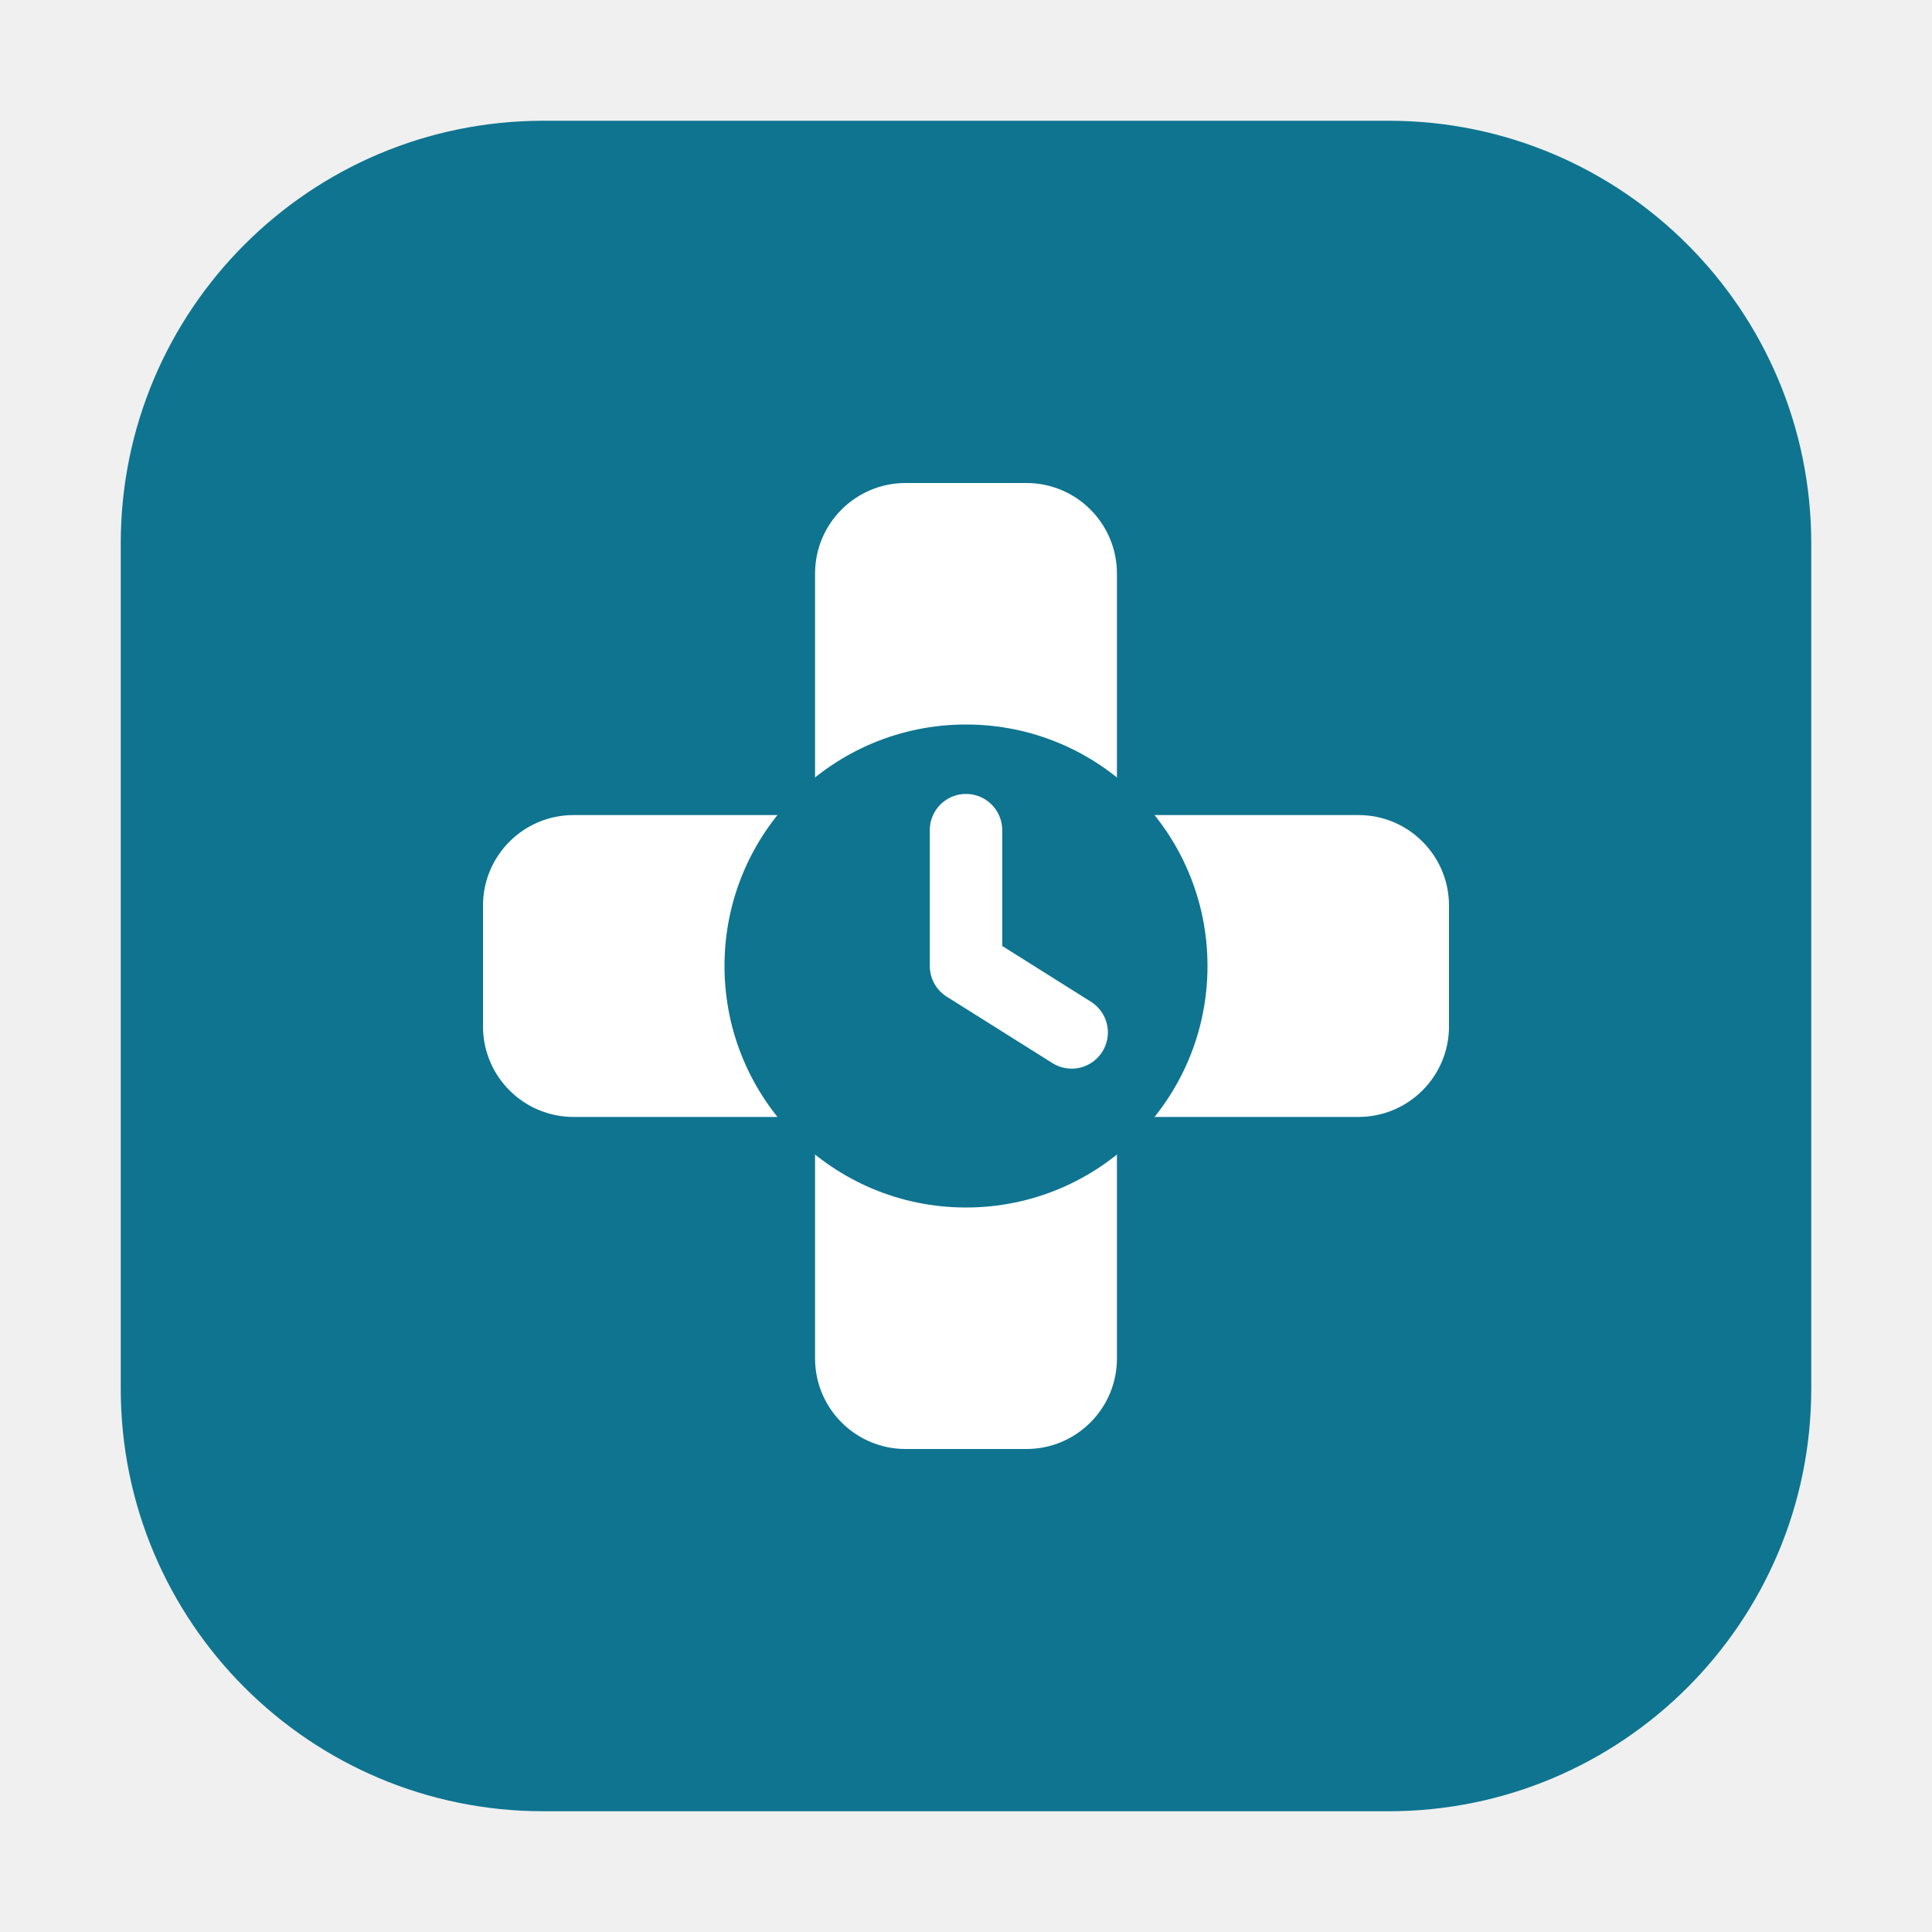
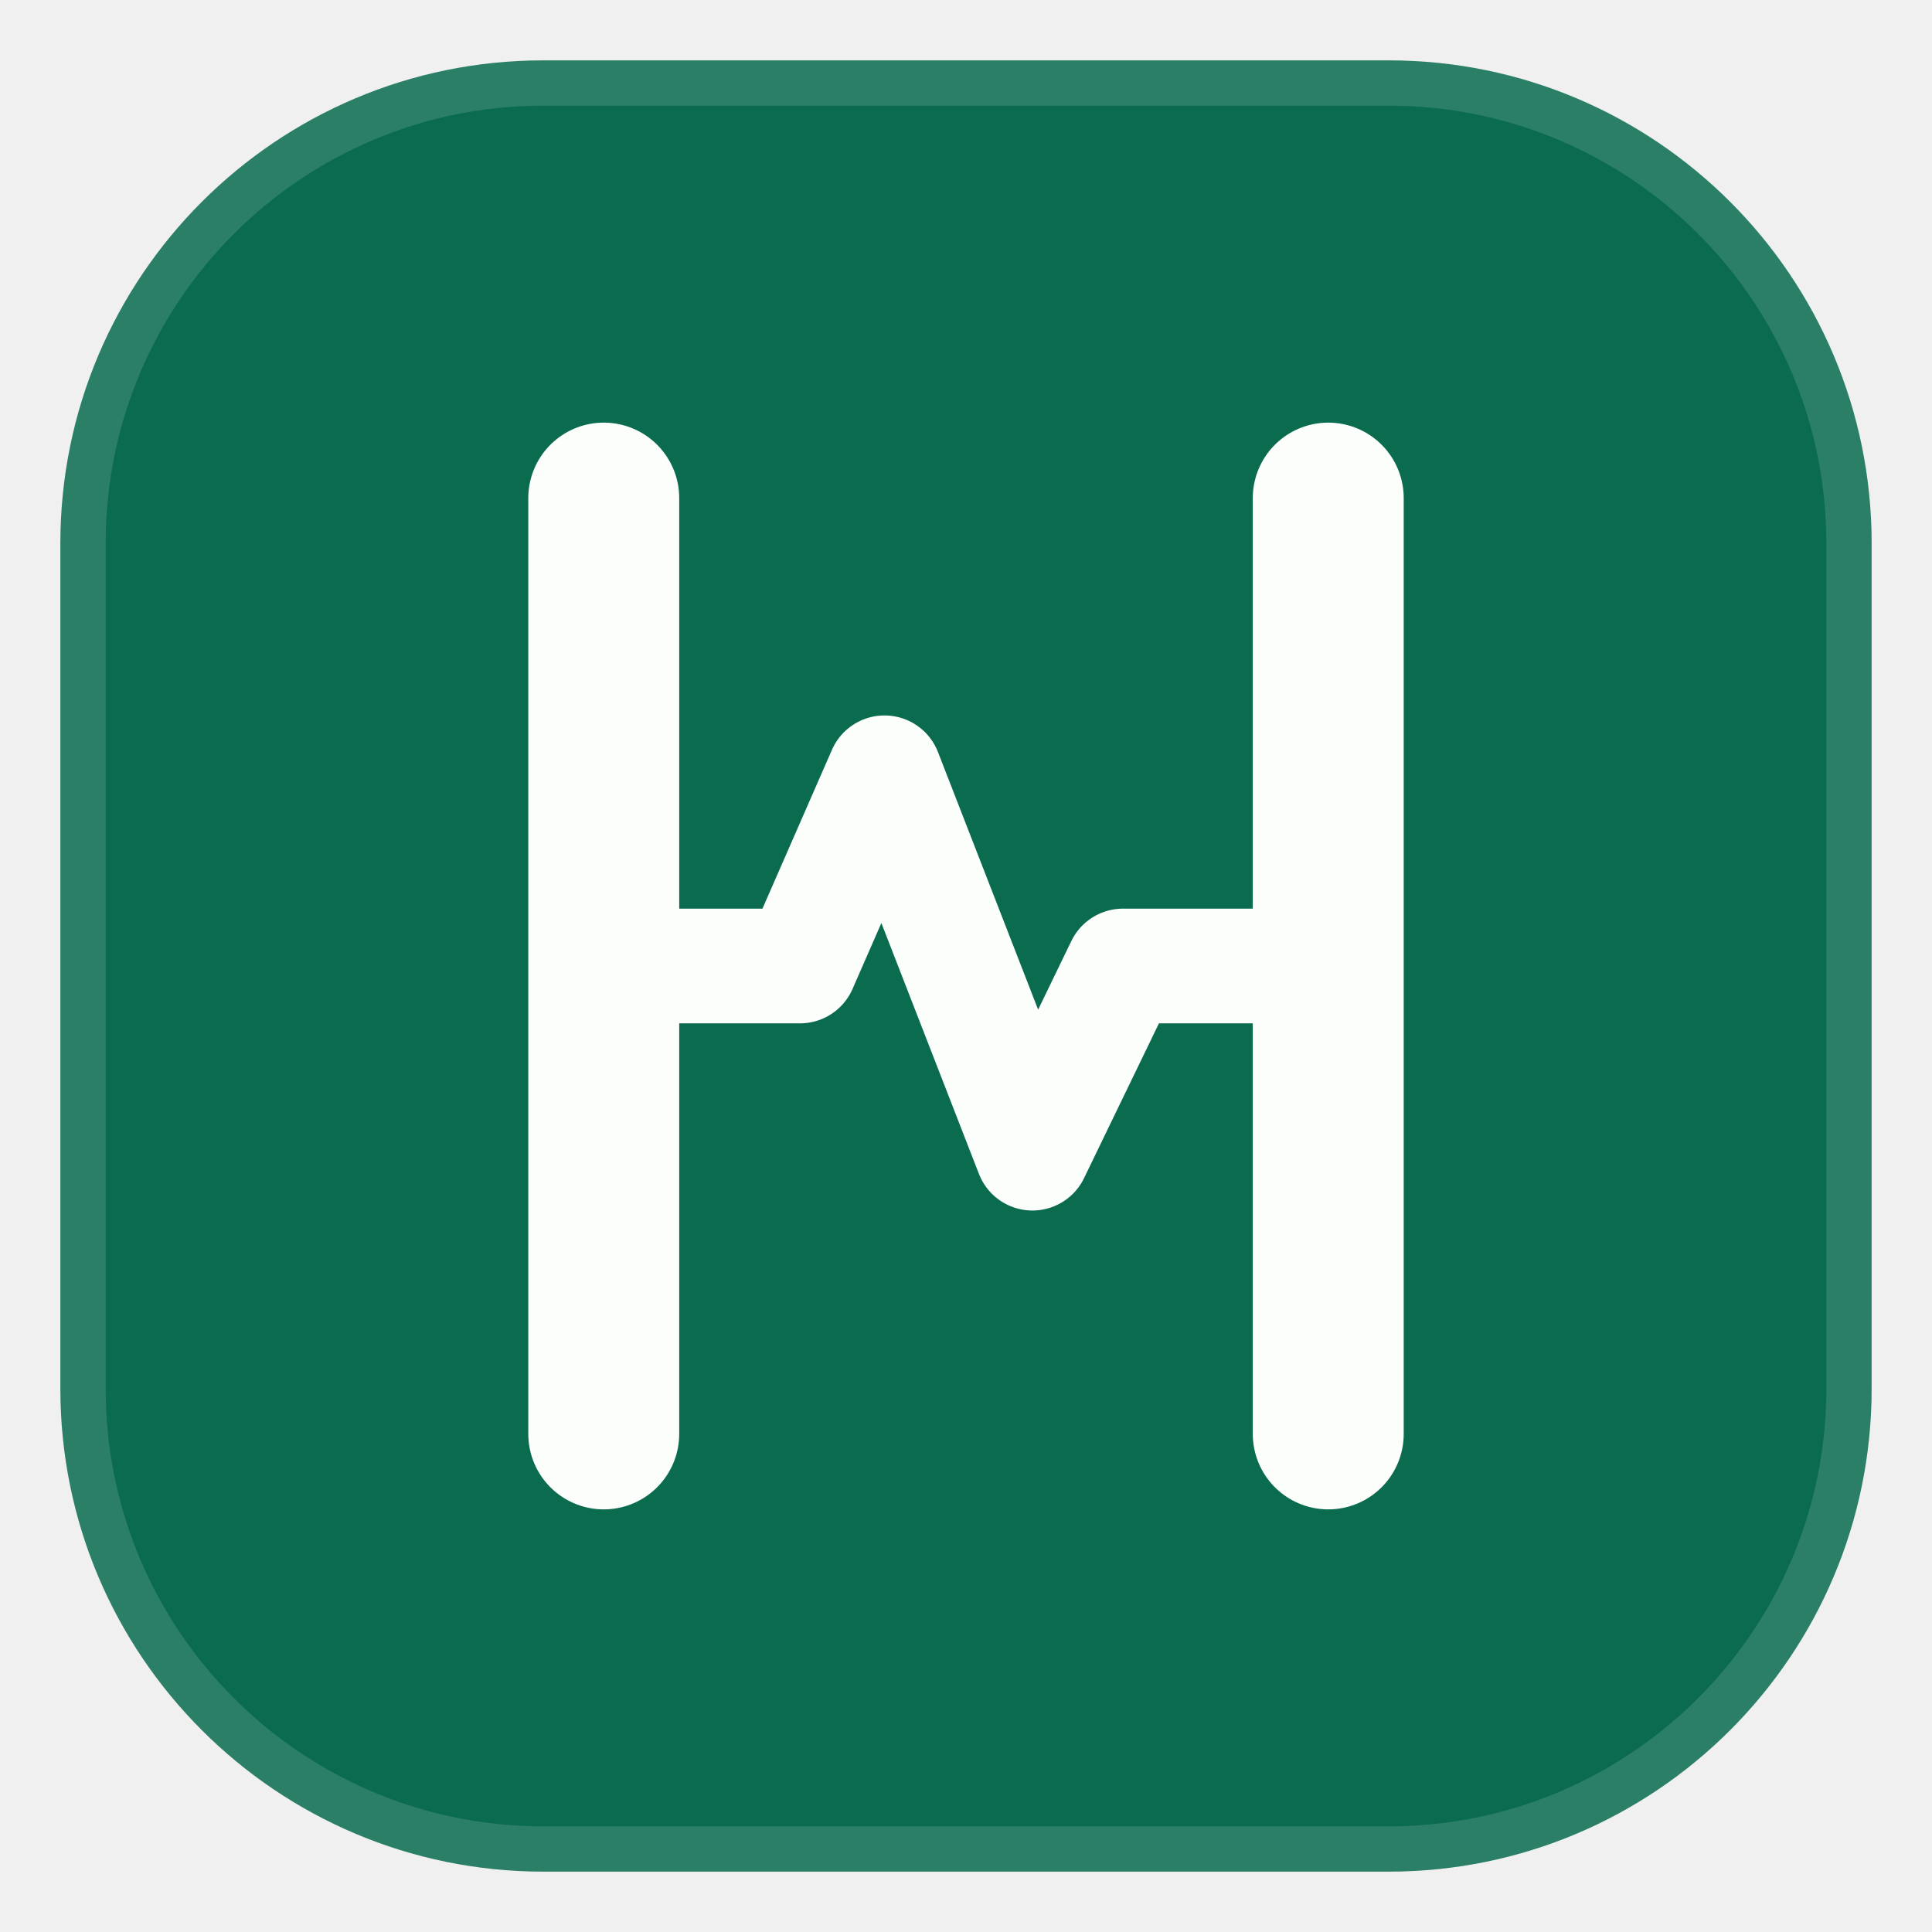
- <svg xmlns="http://www.w3.org/2000/svg" viewBox="0 0 64 64" role="img" aria-label="HAES logo">
-   <rect x="4" y="4" width="56" height="56" rx="14" fill="#0e7490" />
-   <rect x="16" y="27" width="32" height="10" rx="3" fill="#ffffff" />
-   <rect x="27" y="16" width="10" height="32" rx="3" fill="#ffffff" />
-   <circle cx="32" cy="32" r="8" fill="#0e7490" />
-   <path d="M32 27.5V32L35.5 34.2" fill="none" stroke="#ffffff" stroke-width="2.4" stroke-linecap="round" stroke-linejoin="round" />
+ <svg xmlns="http://www.w3.org/2000/svg" viewBox="0 0 64 64" role="img" aria-label="HAES">
+   <rect x="2" y="2" width="60" height="60" rx="16" fill="#0A6B4F" />
+   <rect x="2.75" y="2.75" width="58.5" height="58.5" rx="15.25" fill="none" stroke="#FBFEFB" stroke-opacity="0.14" stroke-width="1.5" />
+   <path d="M20 16.5v31M44 16.5v31" stroke="#FBFEFB" stroke-width="5" stroke-linecap="round" />
+   <path d="M20 32h6.5l2.8-6.4 4.9 12.6 3-6.2H44" fill="none" stroke="#FBFEFB" stroke-width="3.8" stroke-linecap="round" stroke-linejoin="round" />
</svg>
